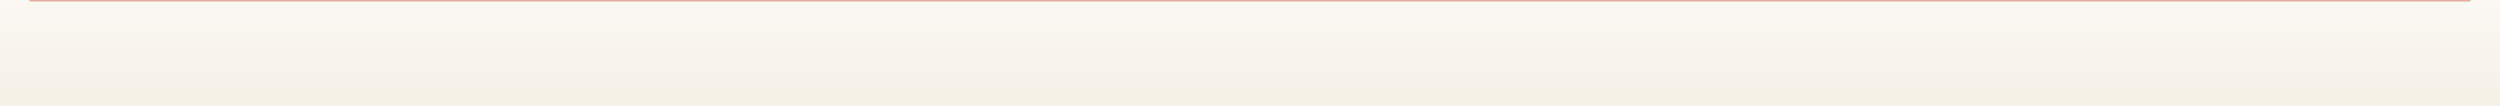
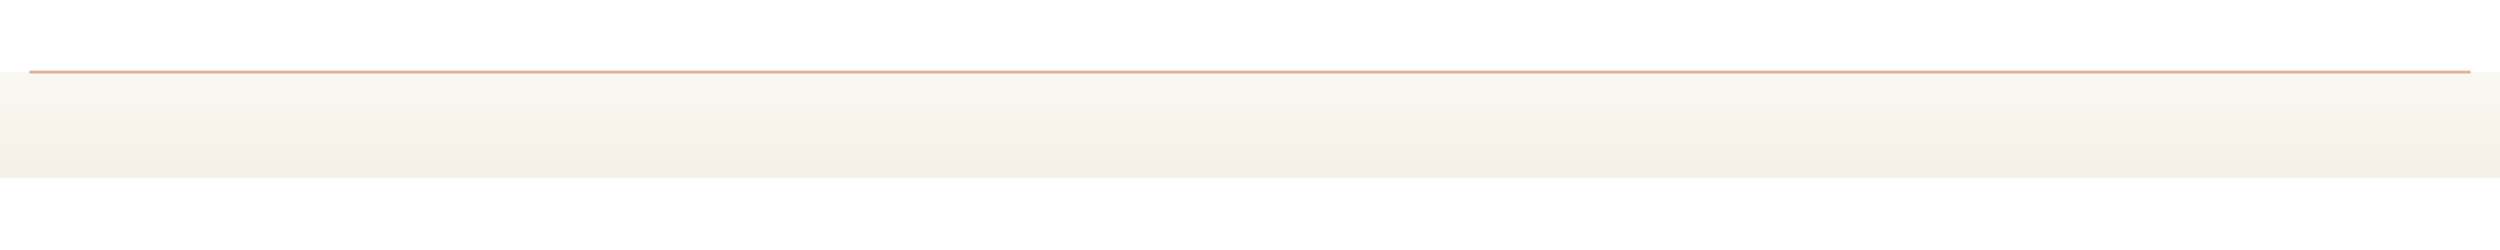
- <svg xmlns="http://www.w3.org/2000/svg" width="850" height="36">
+ <svg xmlns="http://www.w3.org/2000/svg" width="400" height="40" preserveAspectRatio="xMinYMid meet" viewBox="0 0 850 36">
  <defs>
    <linearGradient id="paperBg" x1="0%" y1="0%" x2="0%" y2="100%">
      <stop offset="0%" style="stop-color:#faf8f3" />
      <stop offset="100%" style="stop-color:#f5f0e6" />
    </linearGradient>
    <pattern id="leaderDots" x="0" y="0" width="12" height="4" patternUnits="userSpaceOnUse">
      <circle cx="2" cy="2" r="0.8" fill="#8a7b6f" opacity="0.5" />
    </pattern>
    <clipPath id="lineReveal">
      <rect x="0" y="0" width="850" height="0">
        <animate attributeName="height" values="0;36;36;0;0" keyTimes="0;0.30;0.82;0.90;1" dur="4.5s" repeatCount="indefinite" calcMode="linear" />
      </rect>
    </clipPath>
  </defs>
  <rect width="850" height="36" fill="url(#paperBg)" />
  <g clip-path="url(#lineReveal)">
    <line x1="2" y1="0" x2="2" y2="36" stroke="#c4baa8" stroke-width="1" />
    <line x1="848" y1="0" x2="848" y2="36" stroke="#c4baa8" stroke-width="1" />
    <text x="45" y="24" font-family="'Courier New', Courier, monospace" font-size="14" font-weight="700" fill="#c96442" text-anchor="middle">
      02
    </text>
    <text x="140" y="24" font-family="Georgia, 'Times New Roman', serif" font-size="14" fill="#3d3530">
      Workflows &amp; Knowledge Guides
    </text>
    <rect x="380" y="20" width="340" height="4" fill="url(#leaderDots)" />
    <text x="760" y="24" font-family="'Courier New', Courier, monospace" font-size="12" fill="#5c5247" text-anchor="end" opacity="0.7">
      §2
    </text>
    <line x1="30" y1="34" x2="820" y2="34" stroke="#c4baa8" stroke-width="0.5" opacity="0.3" />
  </g>
  <line x1="10" y1="0" x2="840" y2="0" stroke="#c96442" stroke-width="1" opacity="0.5">
    <animate attributeName="y1" values="0;36;36;0;0" keyTimes="0;0.30;0.82;0.90;1" dur="4.5s" repeatCount="indefinite" calcMode="linear" />
    <animate attributeName="y2" values="0;36;36;0;0" keyTimes="0;0.30;0.82;0.90;1" dur="4.5s" repeatCount="indefinite" calcMode="linear" />
    <animate attributeName="opacity" values="0.6;0.6;0.1;0.6;0.6" keyTimes="0;0.30;0.5;0.82;1" dur="4.5s" repeatCount="indefinite" />
  </line>
  <g opacity="0.18">
    <rect x="-30" y="4" width="2" height="28" fill="#5c5247" rx="1">
      <animate attributeName="x" values="-30;-30;880;880;-30" keyTimes="0;0.30;0.45;0.90;1" dur="4.5s" repeatCount="indefinite" calcMode="linear" />
    </rect>
    <rect x="-22" y="8" width="1" height="20" fill="#c96442" rx="0.5">
      <animate attributeName="x" values="-22;-22;888;888;-22" keyTimes="0;0.30;0.45;0.90;1" dur="4.5s" repeatCount="indefinite" calcMode="linear" />
    </rect>
    <rect x="-16" y="6" width="0.8" height="24" fill="#8a7b6f" rx="0.4">
      <animate attributeName="x" values="-16;-16;894;894;-16" keyTimes="0;0.30;0.45;0.90;1" dur="4.5s" repeatCount="indefinite" calcMode="linear" />
    </rect>
  </g>
</svg>
